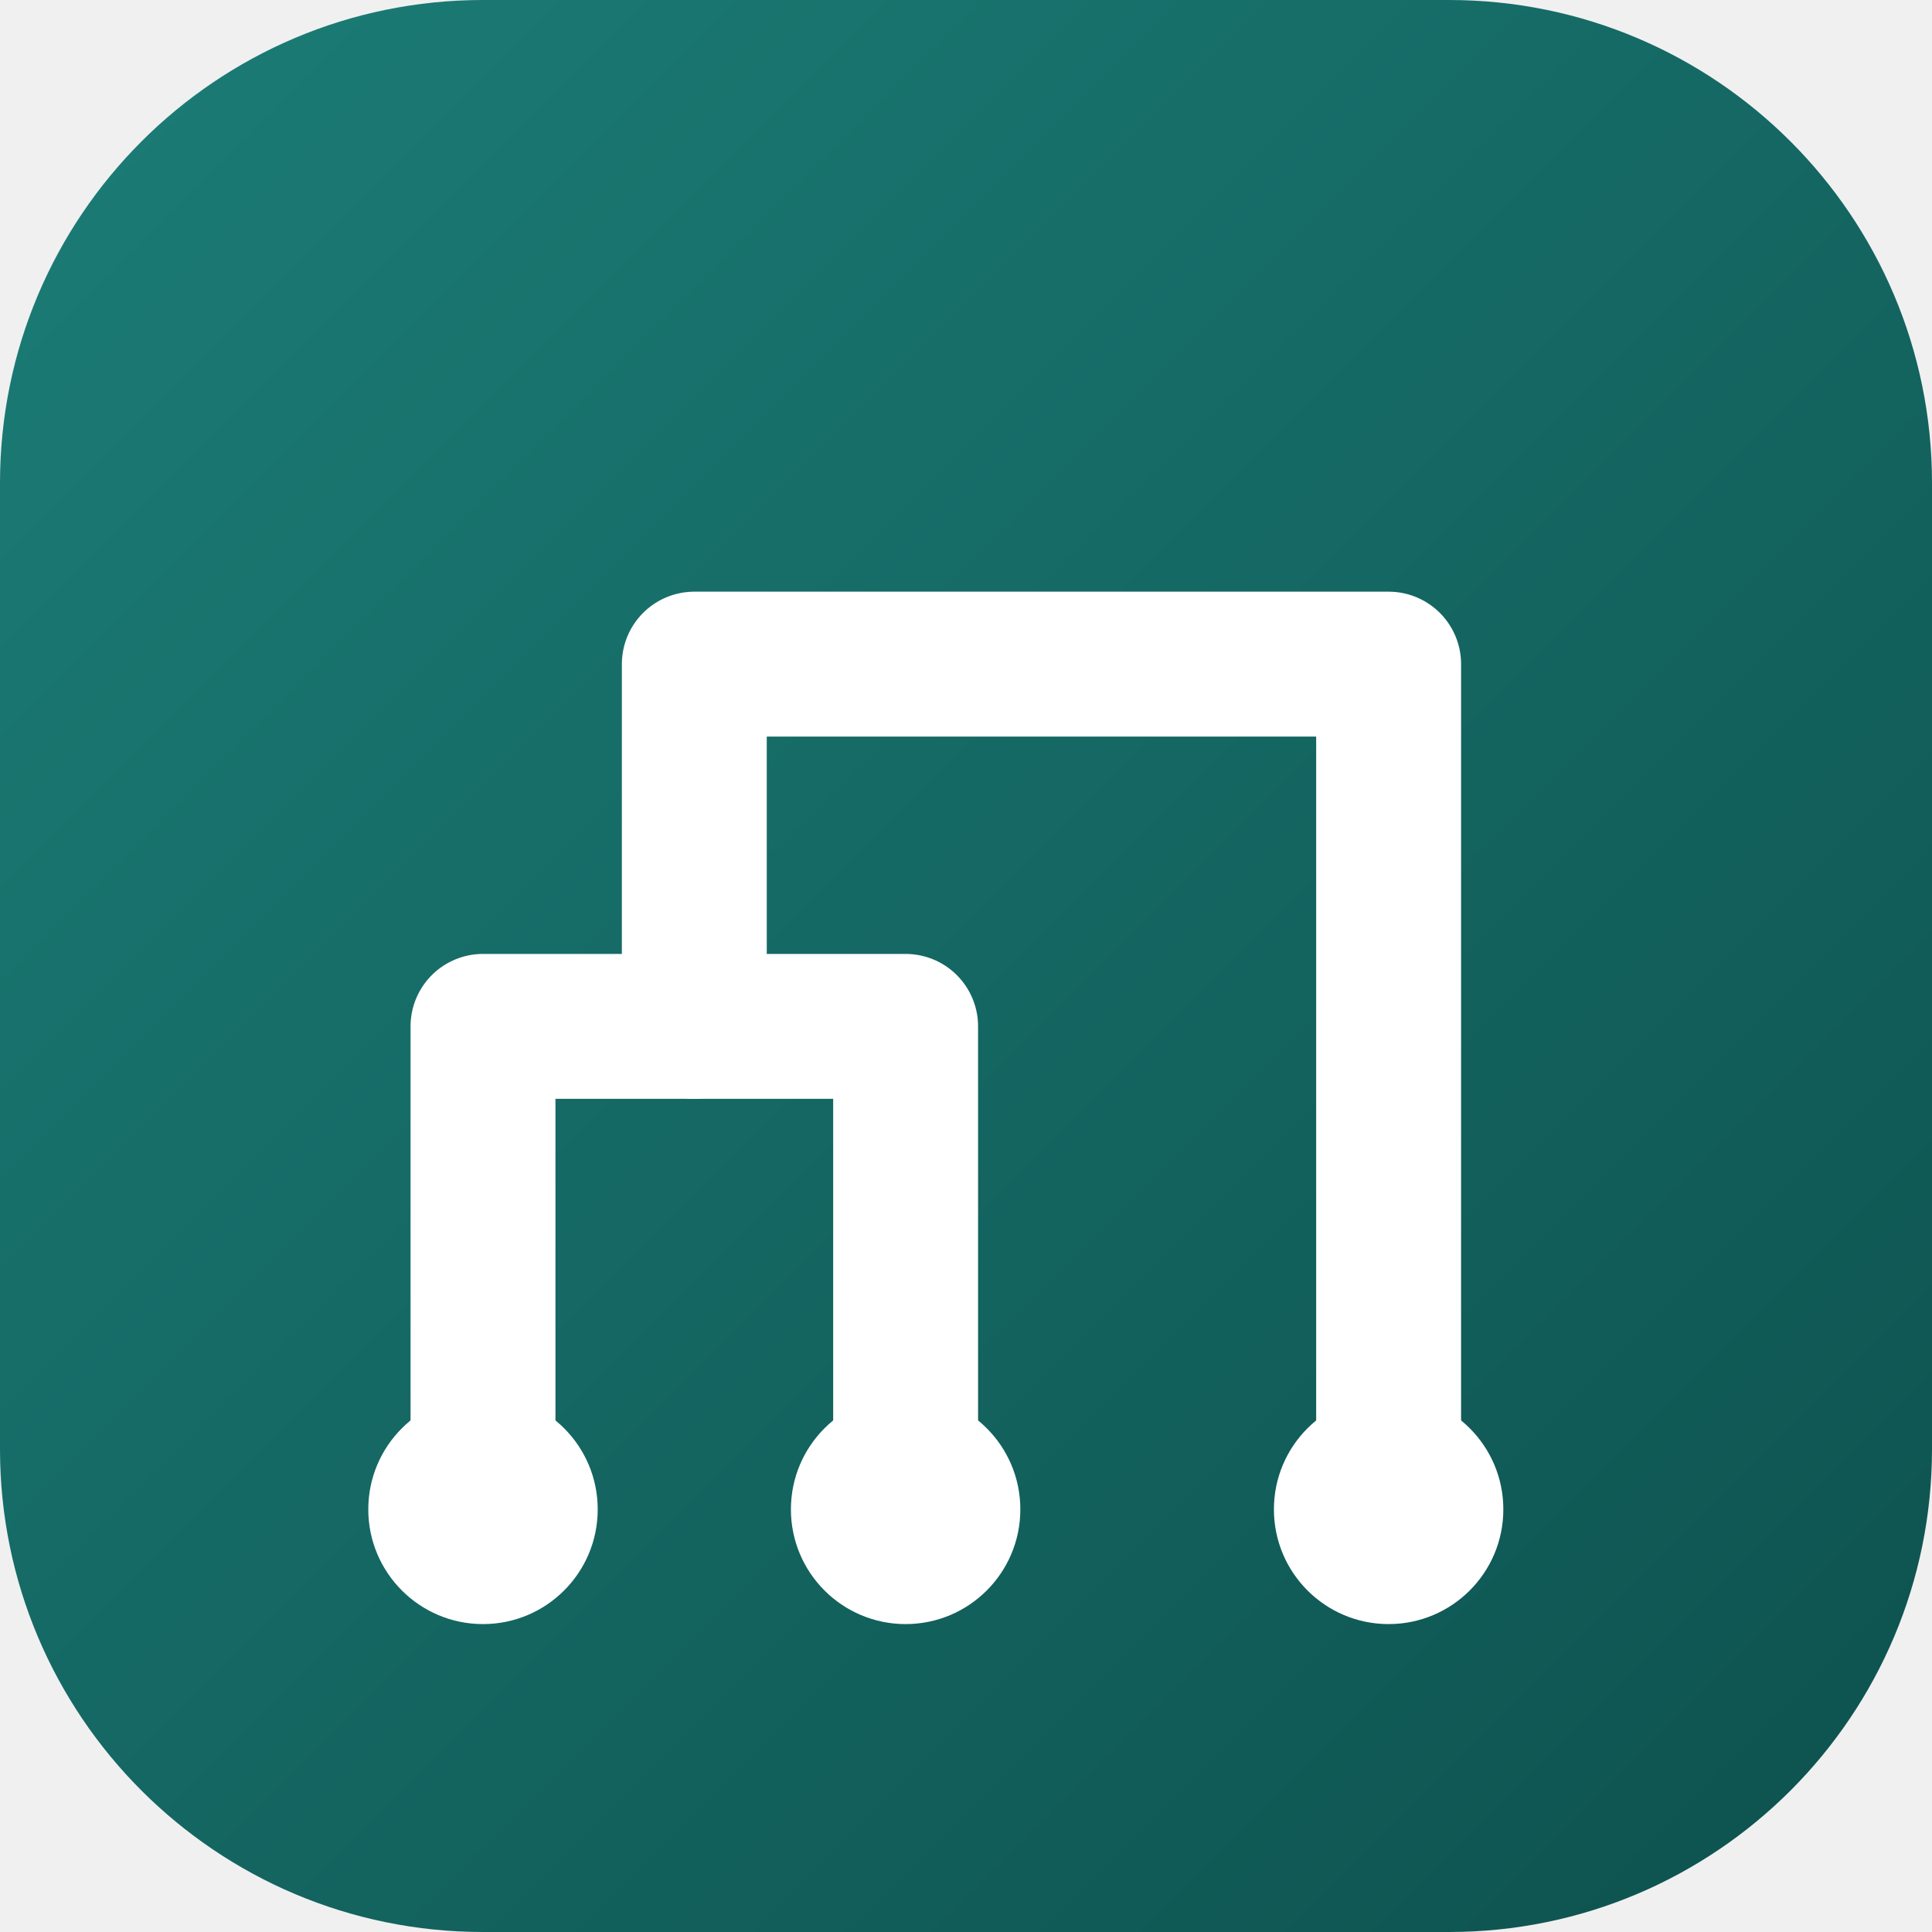
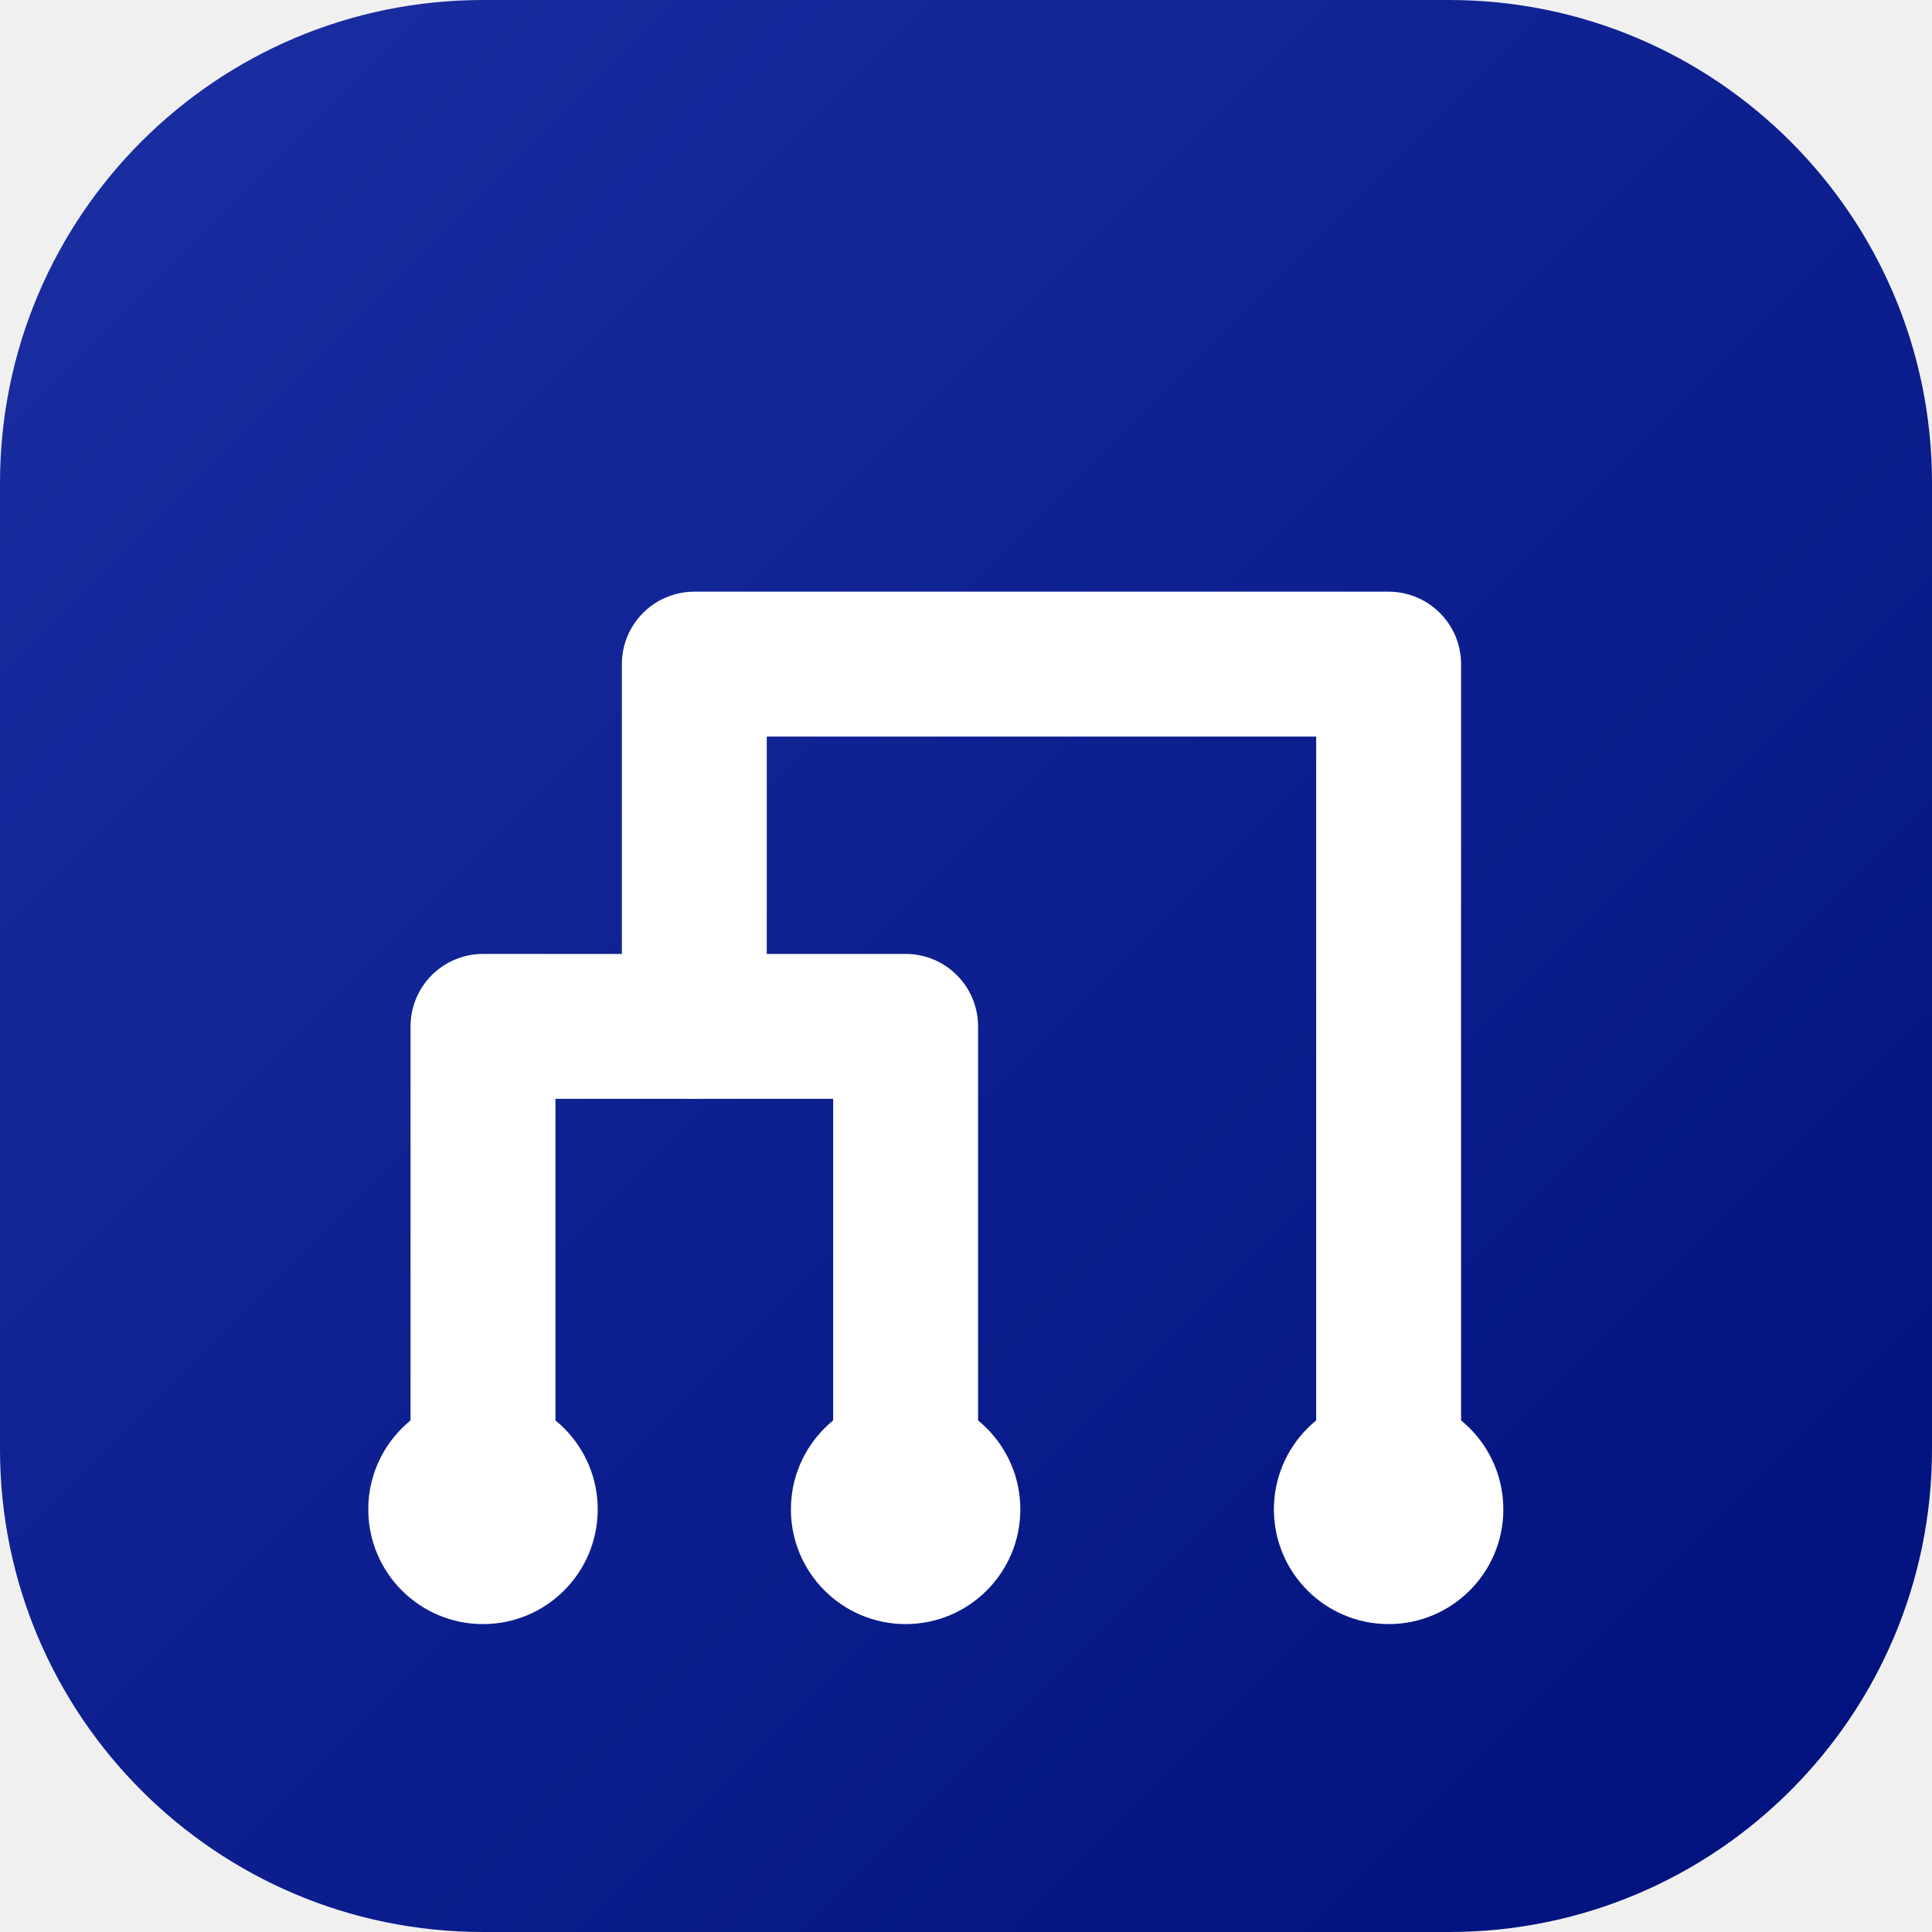
<svg xmlns="http://www.w3.org/2000/svg" width="32" height="32" viewBox="0 0 32 32">
  <defs>
    <linearGradient id="q" x1="0" y1="0" x2="1" y2="1">
-       <stop offset="0" stop-color="#1c7d77" />
-       <stop offset="1" stop-color="#0d514e" />
+       <stop offset="0" stop-color="#1b2fa3" />
+       <stop offset="1" stop-color="#00107c" />
    </linearGradient>
  </defs>
  <rect width="32" height="32" rx="8" fill="url(#q)" />
  <g fill="none" stroke="#ffffff" stroke-width="2.4" stroke-linecap="round" stroke-linejoin="round">
    <path d="M8 25V17H15V25" />
    <path d="M11.5 17V11H23V25" />
  </g>
  <g fill="#ffffff">
    <circle cx="8" cy="25" r="1.9" />
    <circle cx="15" cy="25" r="1.9" />
    <circle cx="23" cy="25" r="1.9" />
  </g>
</svg>
